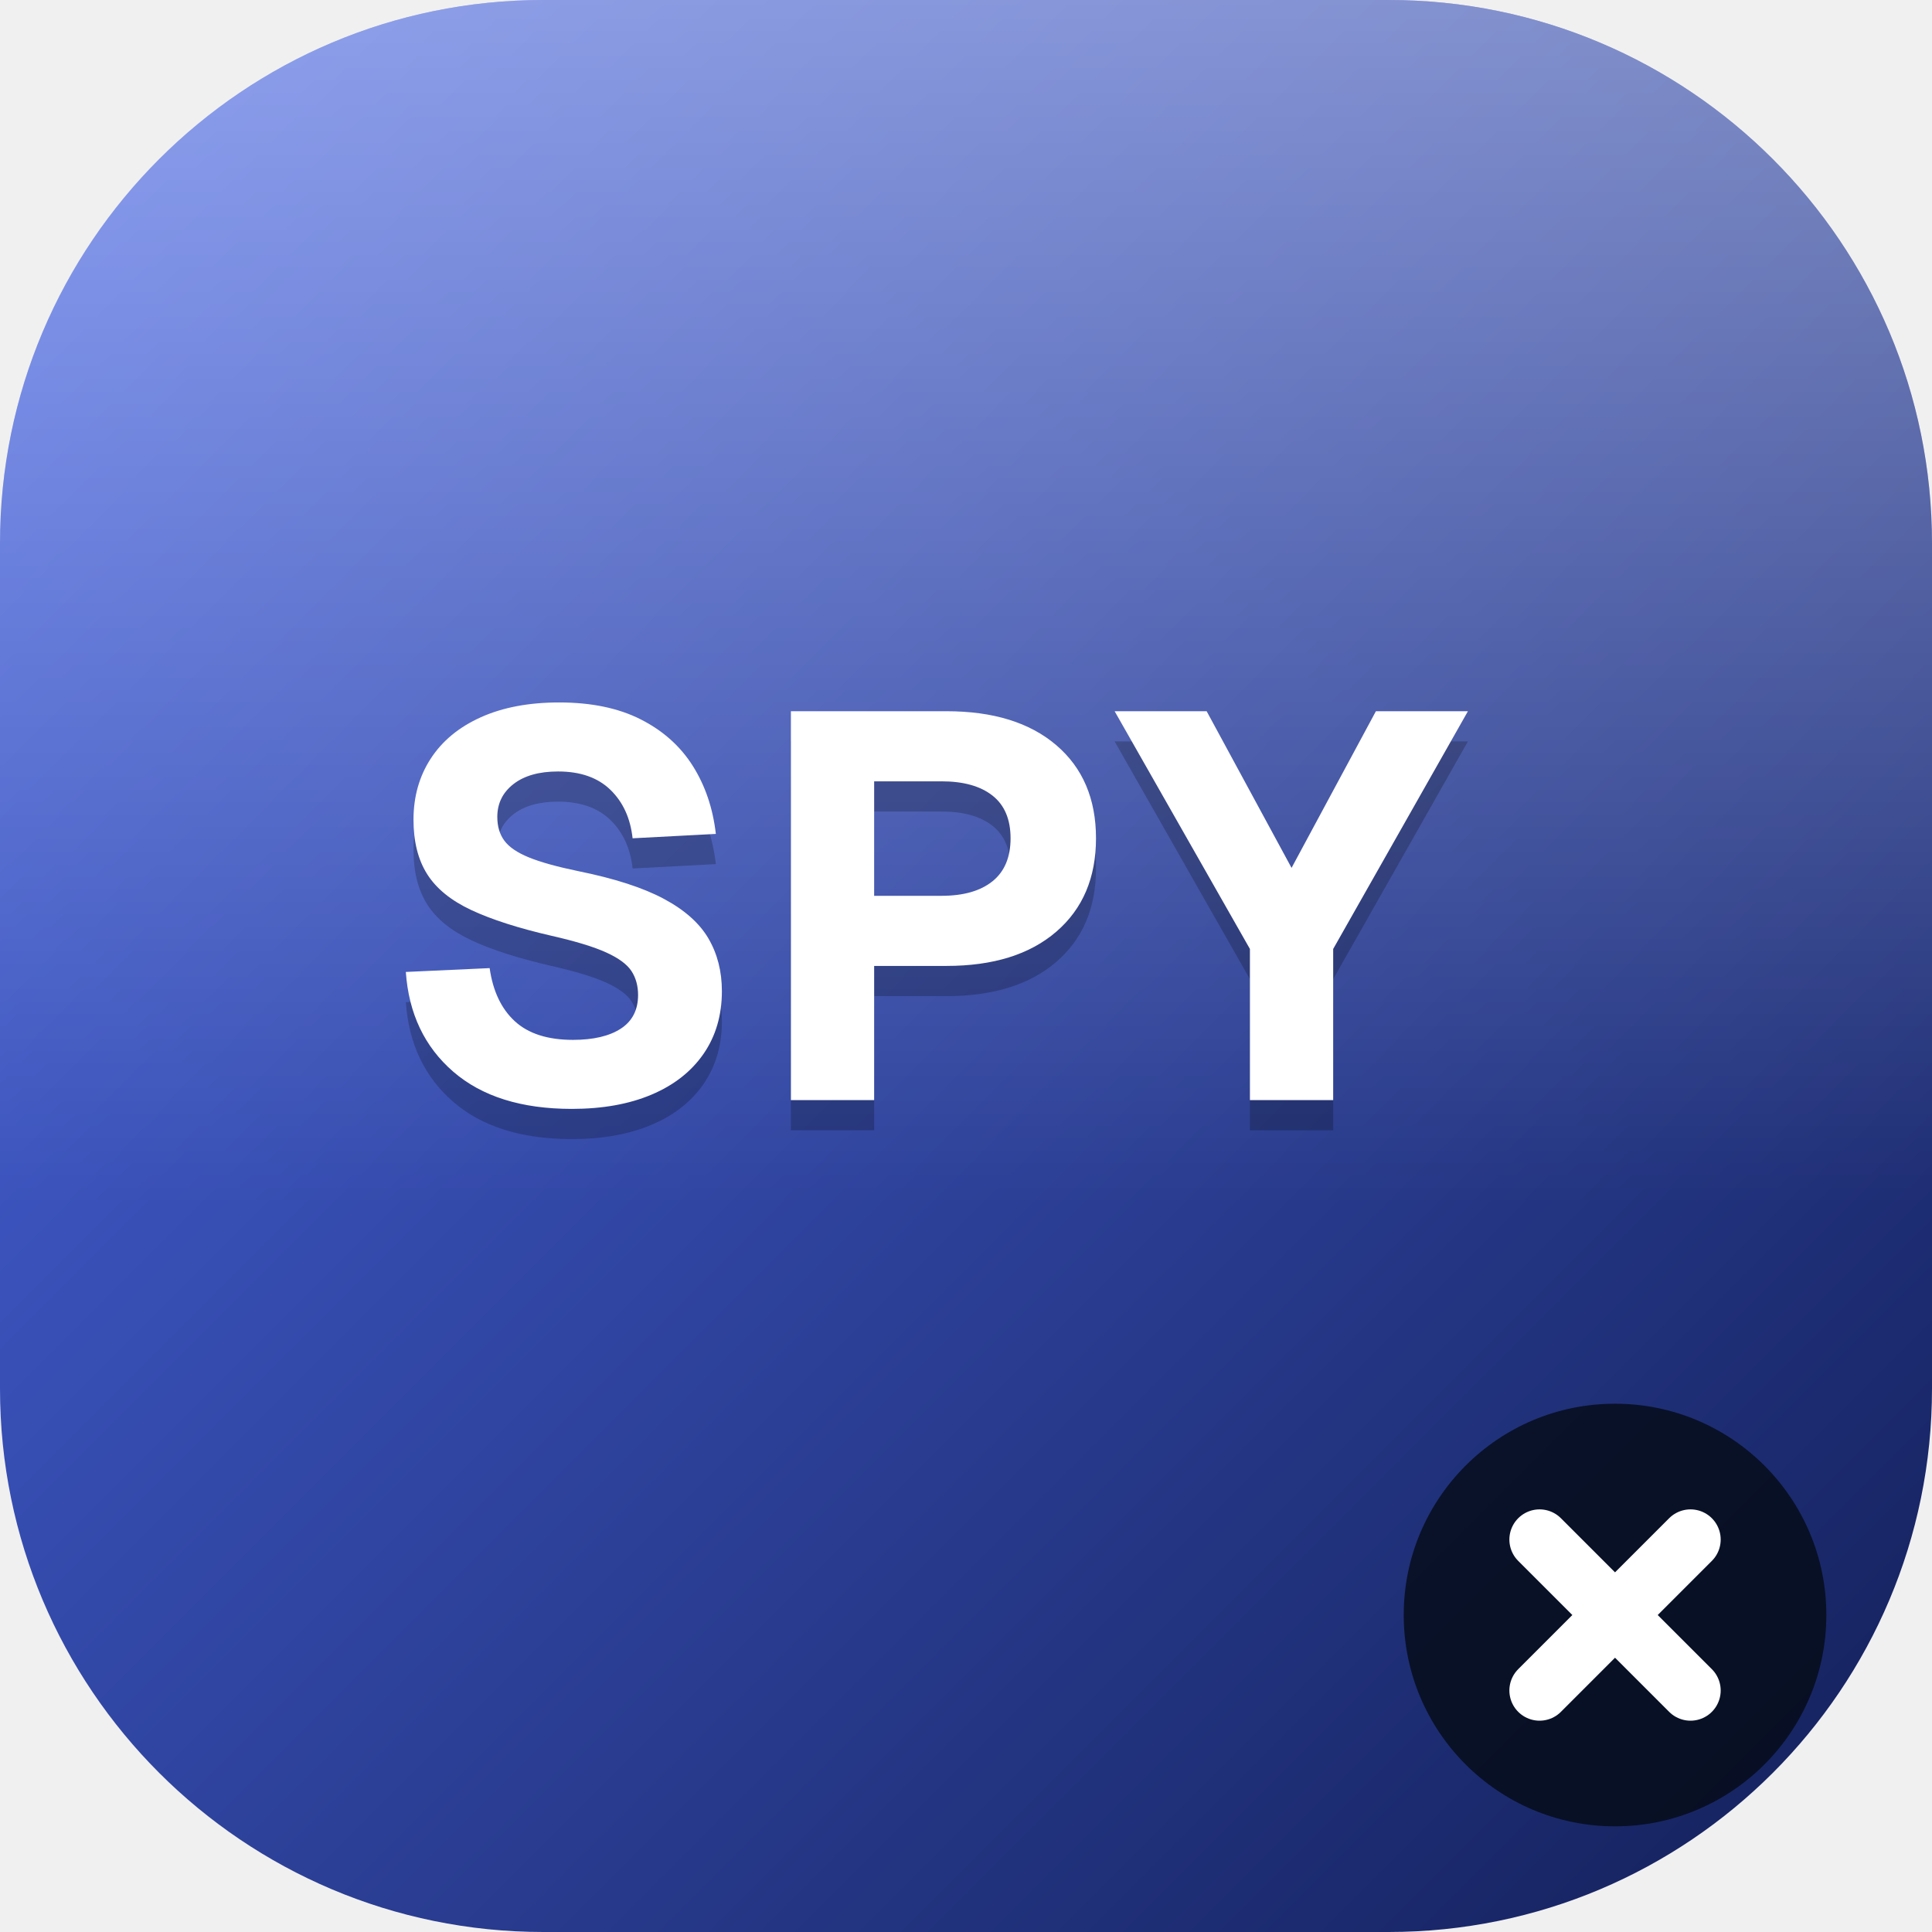
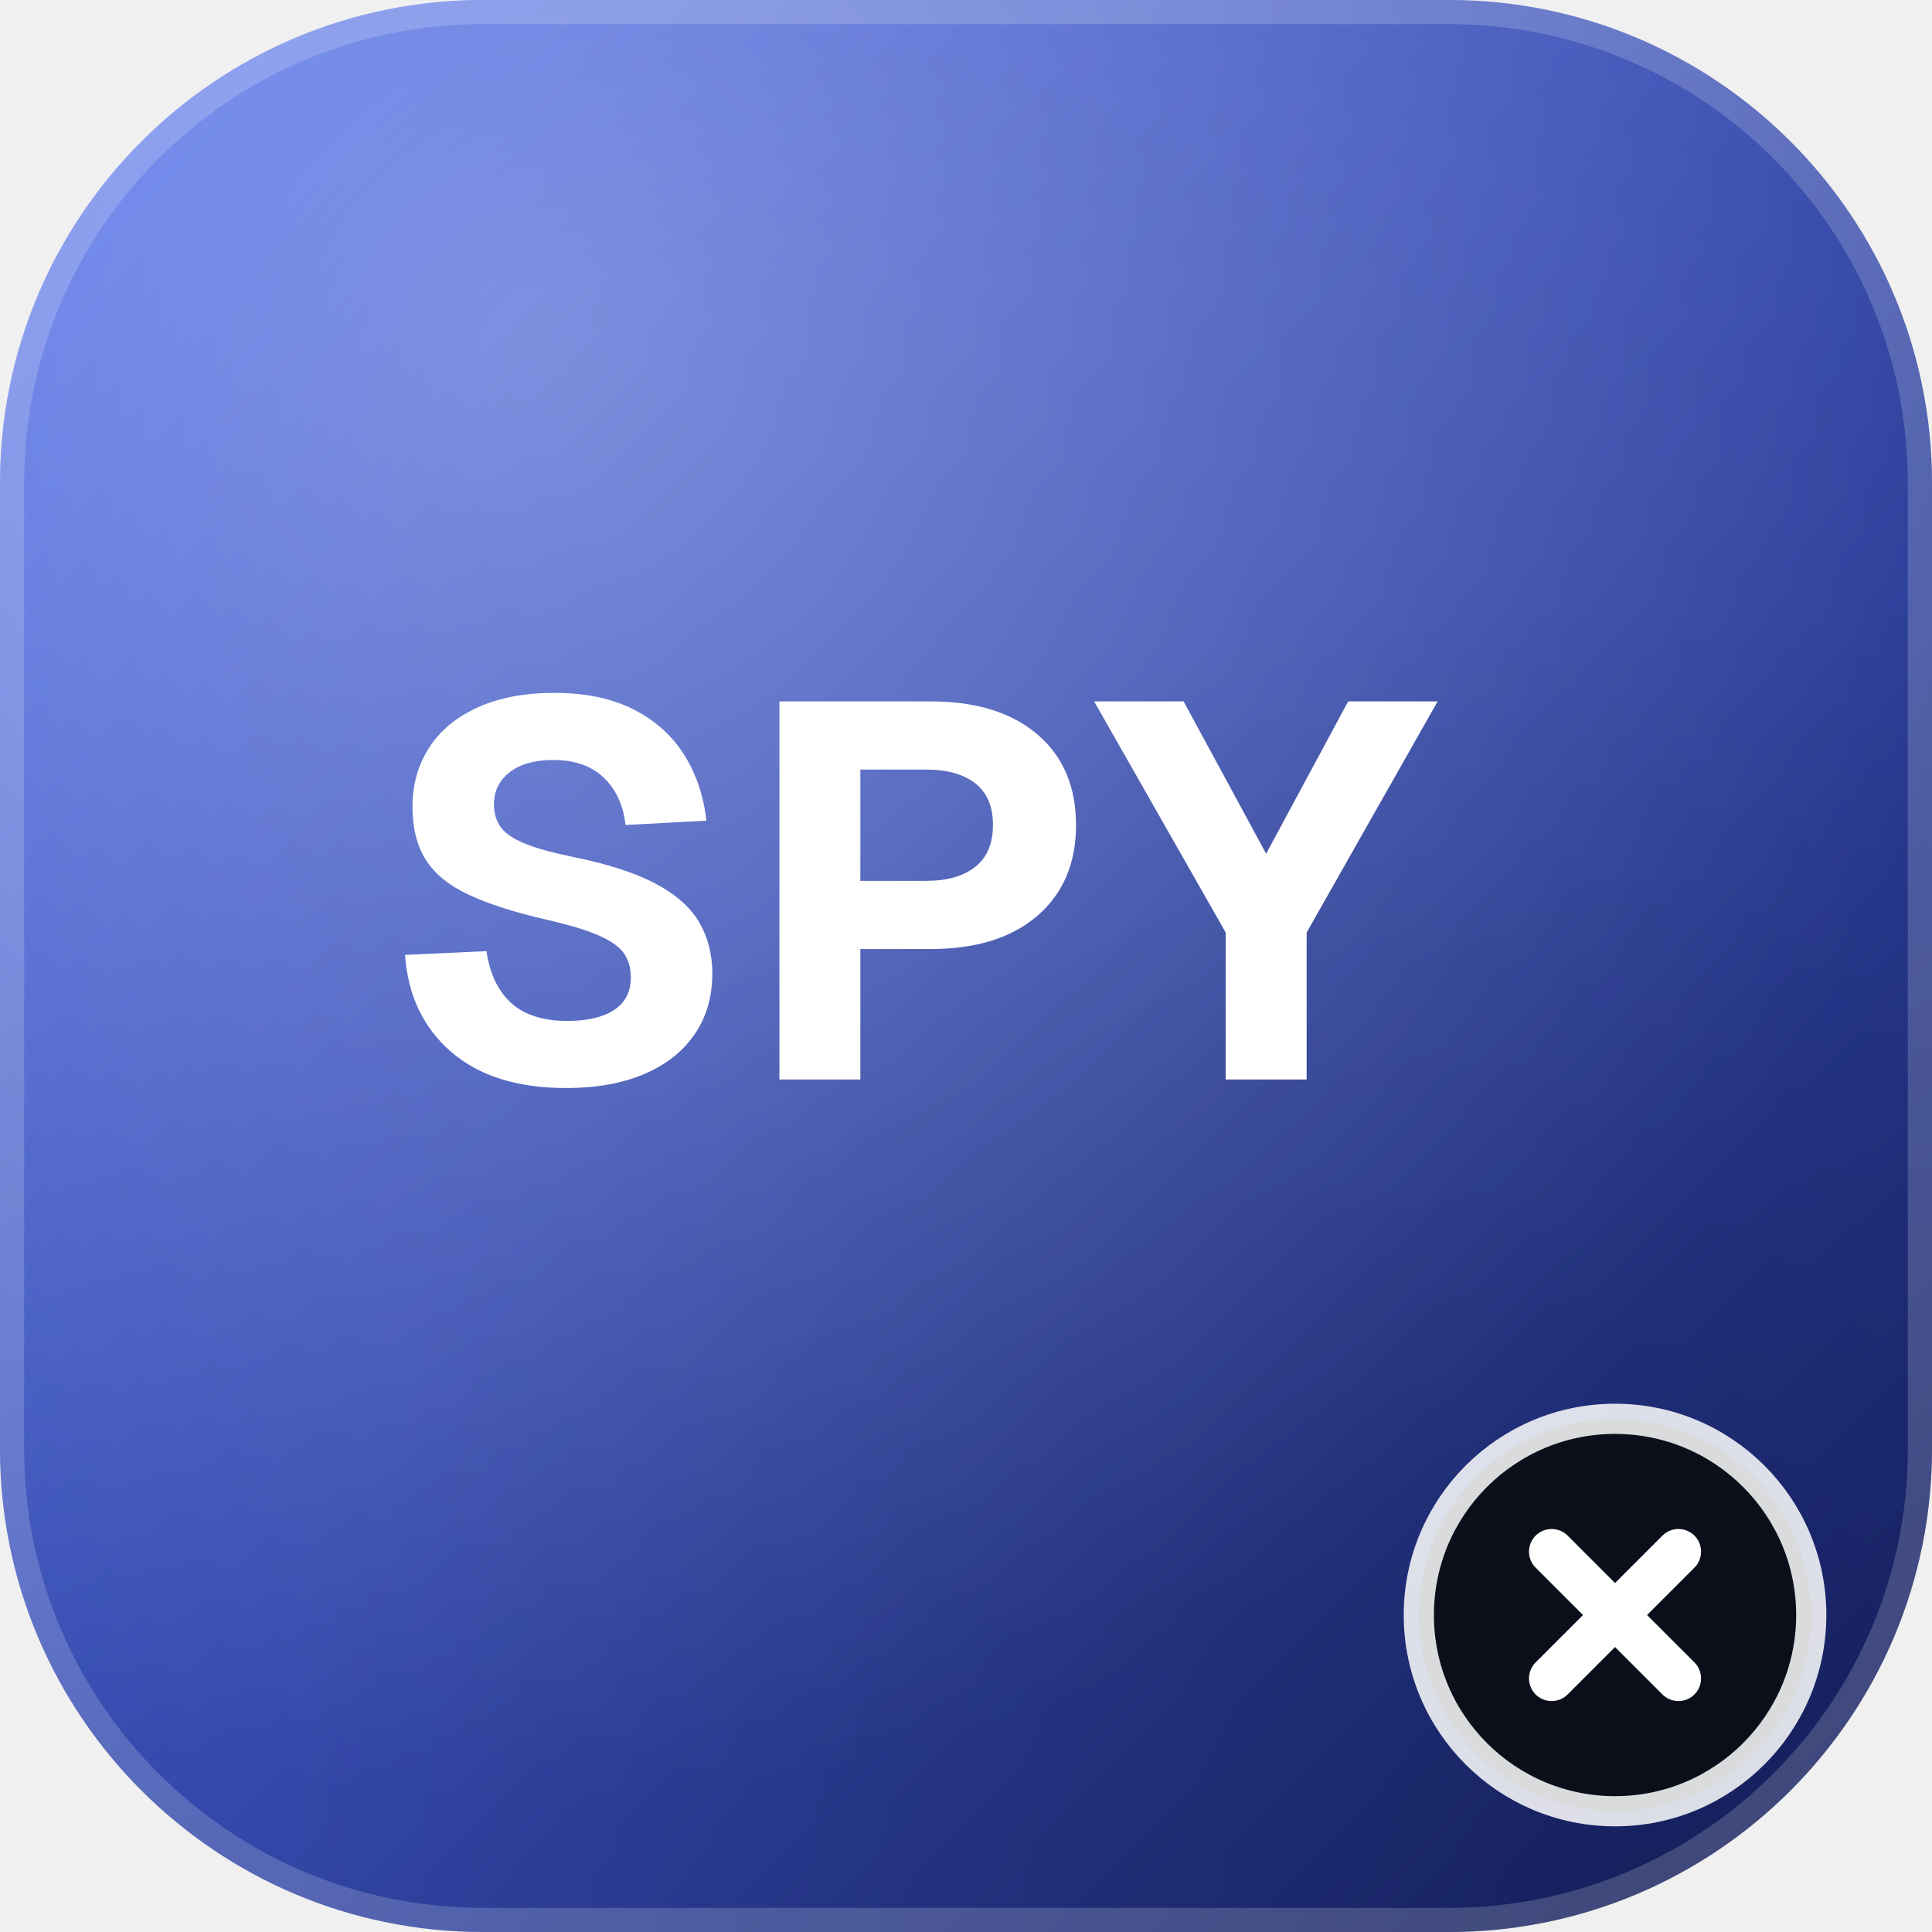
<svg xmlns="http://www.w3.org/2000/svg" viewBox="0 0 128 128" width="128" height="128">
  <defs>
-     <linearGradient id="g" x1="0" y1="0" x2="1" y2="1">
-       <stop offset="0" stop-color="#4D6BEA" />
-       <stop offset="1" stop-color="#121E57" />
+     <linearGradient id="bg" x1="0" y1="0" x2="1" y2="1">
+       <stop offset="0" stop-color="#5372F0" />
+       <stop offset="1" stop-color="#16226A" />
    </linearGradient>
-     <linearGradient id="h" x1="0" y1="0" x2="0" y2="1">
-       <stop offset="0" stop-color="#fff" stop-opacity=".38" />
+     <radialGradient id="lt" cx=".28" cy=".18" r=".75">
+       <stop offset="0" stop-color="#fff" stop-opacity=".30" />
      <stop offset="1" stop-color="#fff" stop-opacity="0" />
-     </linearGradient>
-     <clipPath id="c">
-       <rect width="128" height="128" rx="36" />
-     </clipPath>
+     </radialGradient>
+     <radialGradient id="dk" cx=".85" cy="1" r=".7">
+       <stop offset="0" stop-color="#000" stop-opacity=".22" />
+       <stop offset="1" stop-color="#000" stop-opacity="0" />
+     </radialGradient>
  </defs>
-   <g clip-path="url(#c)">
-     <rect width="128" height="128" fill="url(#g)" />
-     <rect width="128" height="80" fill="url(#h)" />
-     <g transform="translate(0 2)" fill="#000" color="#000" opacity=".22">
-       <path transform="translate(25.00 47.12)" d="M12.883 26.347Q7.875 26.347 5.026 23.879Q2.177 21.411 1.887 17.274L7.44 17.02Q7.766 19.306 9.109 20.54Q10.452 21.774 12.956 21.774Q14.988 21.774 16.131 21.03Q17.274 20.286 17.274 18.798Q17.274 17.891 16.839 17.22Q16.403 16.548 15.169 15.986Q13.935 15.423 11.54 14.879Q8.238 14.117 6.224 13.173Q4.21 12.23 3.302 10.796Q2.395 9.363 2.395 7.185Q2.395 4.899 3.538 3.139Q4.681 1.379 6.859 0.399Q9.036 -0.581 12.048 -0.581Q15.242 -0.581 17.456 0.544Q19.669 1.669 20.903 3.629Q22.137 5.589 22.427 8.129L16.911 8.419Q16.694 6.423 15.442 5.208Q14.19 3.992 11.976 3.992Q10.089 3.992 9.018 4.827Q7.948 5.661 7.948 7.004Q7.948 7.948 8.419 8.583Q8.891 9.218 10.052 9.69Q11.214 10.161 13.319 10.597Q16.911 11.323 18.98 12.429Q21.048 13.536 21.938 15.06Q22.827 16.585 22.827 18.544Q22.827 20.94 21.611 22.7Q20.395 24.46 18.163 25.403Q15.931 26.347 12.883 26.347ZM27.399 25.766V0.0H37.706Q42.351 0.0 44.982 2.25Q47.613 4.5 47.613 8.419Q47.613 12.339 44.982 14.607Q42.351 16.875 37.706 16.875H32.915V25.766ZM32.915 12.23H37.379Q39.556 12.23 40.754 11.268Q41.952 10.306 41.952 8.419Q41.952 6.532 40.754 5.589Q39.556 4.645 37.379 4.645H32.915ZM57.81 25.766V15.75L48.847 0.0H54.944L60.569 10.379L66.157 0.0H72.254L63.327 15.75V25.766Z" />
-     </g>
-     <g fill="#fff" color="#fff">
-       <path transform="translate(25.00 47.12)" d="M12.883 26.347Q7.875 26.347 5.026 23.879Q2.177 21.411 1.887 17.274L7.44 17.02Q7.766 19.306 9.109 20.54Q10.452 21.774 12.956 21.774Q14.988 21.774 16.131 21.03Q17.274 20.286 17.274 18.798Q17.274 17.891 16.839 17.22Q16.403 16.548 15.169 15.986Q13.935 15.423 11.54 14.879Q8.238 14.117 6.224 13.173Q4.21 12.23 3.302 10.796Q2.395 9.363 2.395 7.185Q2.395 4.899 3.538 3.139Q4.681 1.379 6.859 0.399Q9.036 -0.581 12.048 -0.581Q15.242 -0.581 17.456 0.544Q19.669 1.669 20.903 3.629Q22.137 5.589 22.427 8.129L16.911 8.419Q16.694 6.423 15.442 5.208Q14.19 3.992 11.976 3.992Q10.089 3.992 9.018 4.827Q7.948 5.661 7.948 7.004Q7.948 7.948 8.419 8.583Q8.891 9.218 10.052 9.69Q11.214 10.161 13.319 10.597Q16.911 11.323 18.98 12.429Q21.048 13.536 21.938 15.06Q22.827 16.585 22.827 18.544Q22.827 20.94 21.611 22.7Q20.395 24.46 18.163 25.403Q15.931 26.347 12.883 26.347ZM27.399 25.766V0.0H37.706Q42.351 0.0 44.982 2.25Q47.613 4.5 47.613 8.419Q47.613 12.339 44.982 14.607Q42.351 16.875 37.706 16.875H32.915V25.766ZM32.915 12.23H37.379Q39.556 12.23 40.754 11.268Q41.952 10.306 41.952 8.419Q41.952 6.532 40.754 5.589Q39.556 4.645 37.379 4.645H32.915ZM57.81 25.766V15.75L48.847 0.0H54.944L60.569 10.379L66.157 0.0H72.254L63.327 15.75V25.766Z" />
-     </g>
-     <circle cx="107" cy="107" r="14" fill="#040A14" fill-opacity=".8" />
-     <path d="M102 102l10 10M112 102l-10 10" stroke="#fff" stroke-width="4" stroke-linecap="round" />
-   </g>
+   <rect width="128" height="128" rx="32" fill="url(#bg)" />
+   <rect width="128" height="128" rx="32" fill="url(#lt)" />
+   <rect width="128" height="128" rx="32" fill="url(#dk)" />
+   <path fill="#fff" transform="translate(25.00 46.47)" d="M12.525 25.615Q7.656 25.615 4.887 23.216Q2.117 20.817 1.835 16.794L7.233 16.547Q7.55 18.77 8.856 19.97Q10.161 21.169 12.596 21.169Q14.572 21.169 15.683 20.446Q16.794 19.723 16.794 18.276Q16.794 17.394 16.371 16.741Q15.948 16.089 14.748 15.542Q13.548 14.995 11.22 14.466Q8.009 13.725 6.051 12.807Q4.093 11.89 3.211 10.496Q2.329 9.103 2.329 6.986Q2.329 4.763 3.44 3.052Q4.551 1.341 6.668 0.388Q8.785 -0.565 11.714 -0.565Q14.819 -0.565 16.971 0.529Q19.123 1.623 20.323 3.528Q21.522 5.433 21.804 7.903L16.442 8.185Q16.23 6.245 15.013 5.063Q13.795 3.881 11.643 3.881Q9.808 3.881 8.768 4.693Q7.727 5.504 7.727 6.809Q7.727 7.727 8.185 8.344Q8.644 8.962 9.773 9.42Q10.902 9.879 12.949 10.302Q16.442 11.008 18.453 12.084Q20.464 13.16 21.328 14.642Q22.193 16.124 22.193 18.029Q22.193 20.358 21.011 22.069Q19.829 23.78 17.659 24.698Q15.489 25.615 12.525 25.615ZM26.638 25.05V0.0H36.658Q41.174 0.0 43.732 2.188Q46.29 4.375 46.29 8.185Q46.29 11.996 43.732 14.201Q41.174 16.406 36.658 16.406H32.001V25.05ZM32.001 11.89H36.341Q38.458 11.89 39.622 10.955Q40.786 10.02 40.786 8.185Q40.786 6.351 39.622 5.433Q38.458 4.516 36.341 4.516H32.001ZM56.205 25.05V15.313L47.49 0.0H53.417L58.886 10.091L64.32 0.0H70.247L61.568 15.313V25.05Z" />
+   <rect x=".8" y=".8" width="126.4" height="126.4" rx="31.2" fill="none" stroke="#fff" stroke-opacity=".18" stroke-width="1.6" />
+   <circle cx="107" cy="107" r="13" fill="#0A0F1A" stroke="#fff" stroke-opacity=".85" stroke-width="2" />
+   <path d="M102.8 102.8l8.4 8.4M111.2 102.8l-8.4 8.4" stroke="#fff" stroke-width="3" stroke-linecap="round" />
</svg>
